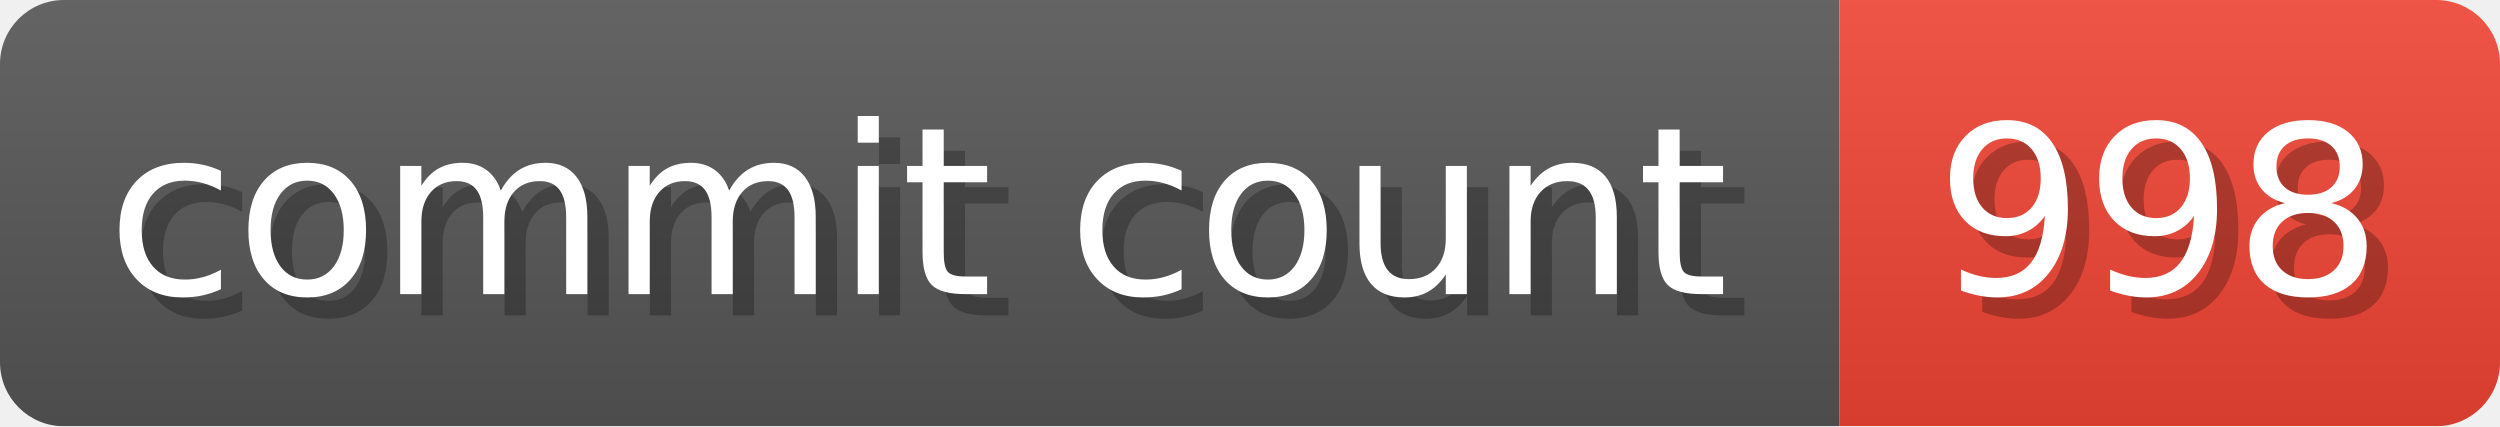
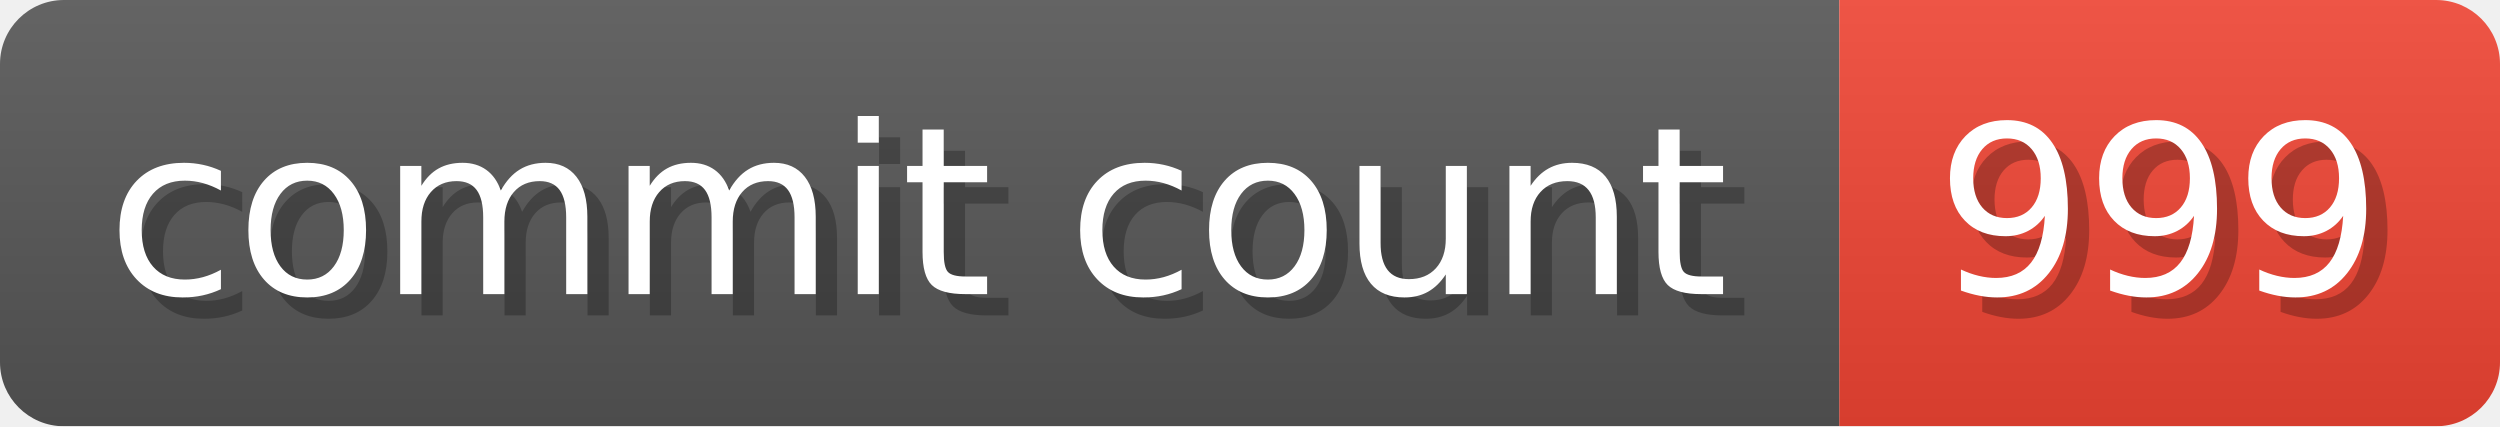
- <svg xmlns="http://www.w3.org/2000/svg" width="117.3" height="20" viewBox="0 0 1173 200" role="img" aria-label="commit count: 998 ">
+ <svg xmlns="http://www.w3.org/2000/svg" width="117.3" height="20" viewBox="0 0 1173 200" role="img" aria-label="commit count: 999 ">
  <linearGradient id="a" x2="0" y2="100%">
    <stop offset="0" stop-opacity=".1" stop-color="#EEE" />
    <stop offset="1" stop-opacity=".1" />
  </linearGradient>
  <mask id="m">
    <rect width="1173" height="200" rx="30" fill="#FFF" />
  </mask>
  <g mask="url(#m)">
    <rect width="863" height="200" fill="#555" />
    <rect width="310" height="200" fill="#E43" x="863" />
    <rect width="1173" height="200" fill="url(#a)" />
  </g>
  <g aria-hidden="true" fill="#fff" text-anchor="start" font-family="Verdana,DejaVu Sans,sans-serif" font-size="110">
    <text x="60" y="148" textLength="763" fill="#000" opacity="0.25">commit count</text>
    <text x="50" y="138" textLength="763">commit count</text>
-     <text x="918" y="148" textLength="210" fill="#000" opacity="0.25">998
+     <text x="918" y="148" textLength="210" fill="#000" opacity="0.25">999
</text>
-     <text x="908" y="138" textLength="210">998
+     <text x="908" y="138" textLength="210">999
</text>
  </g>
</svg>
